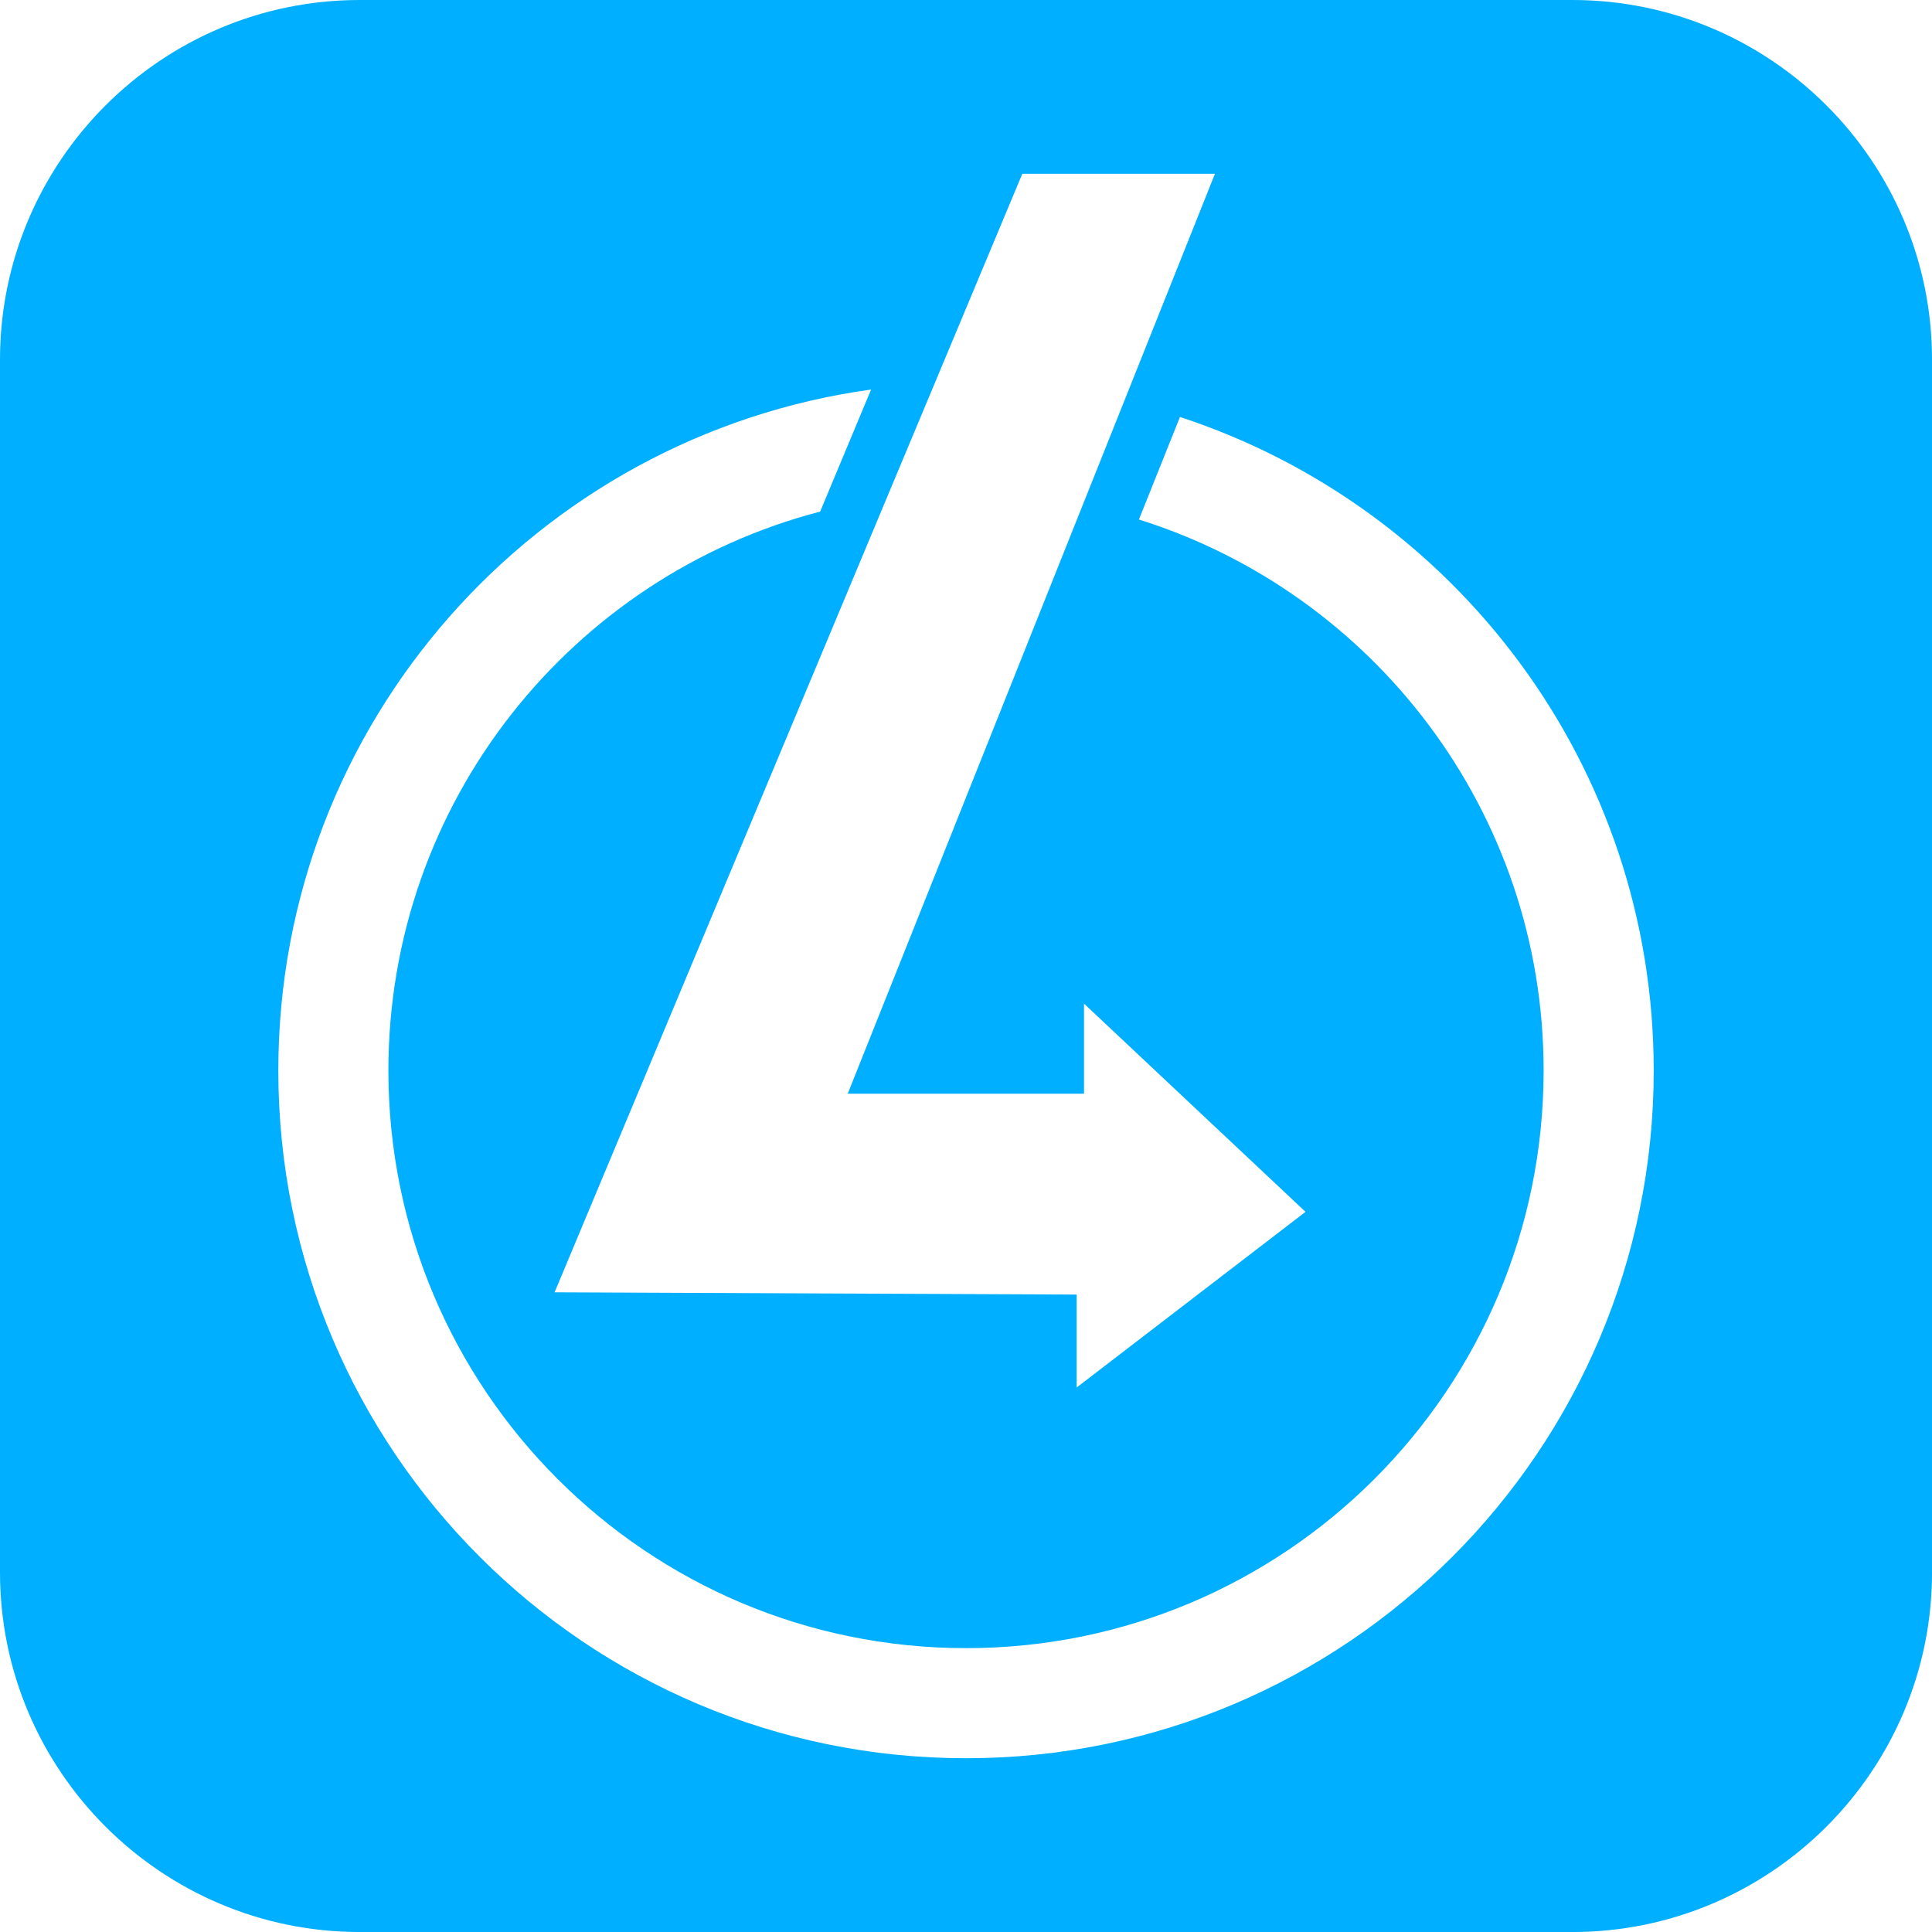
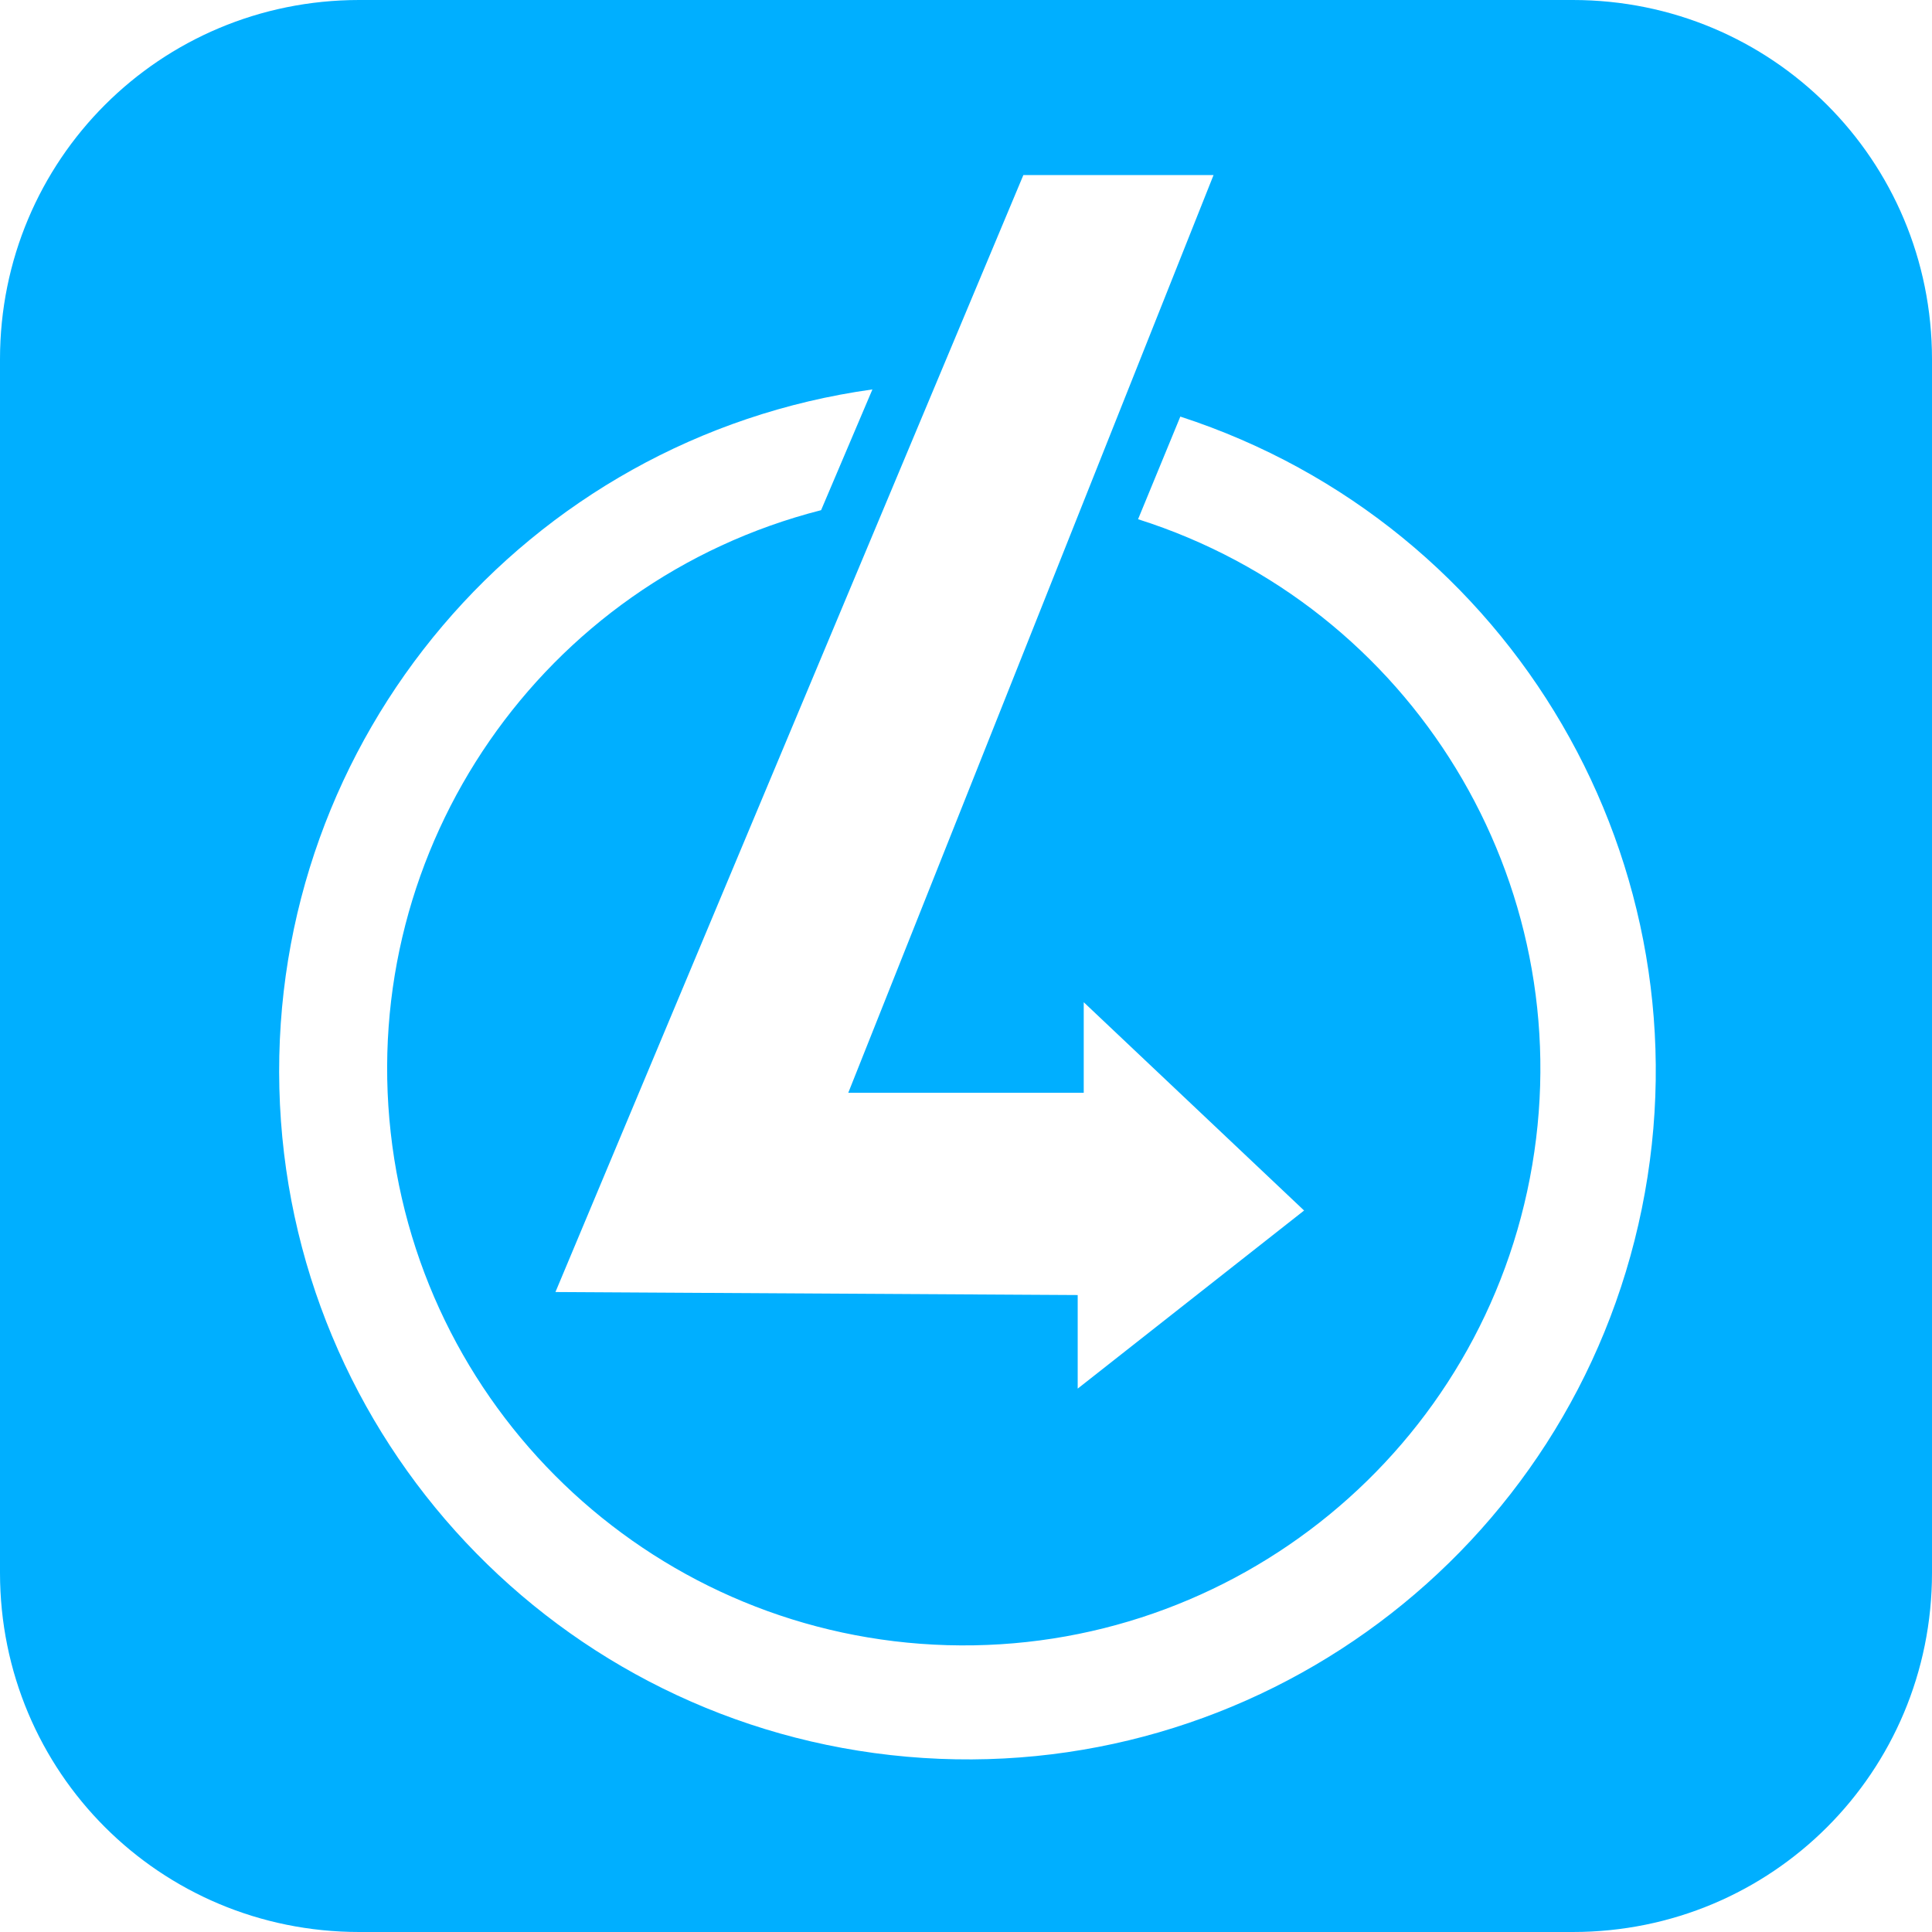
<svg xmlns="http://www.w3.org/2000/svg" viewBox="0 0 640 640">
-   <path fill="#00afff" d="m119.16 0c-65.708 0-119.16 53.448-119.16 119.16v401.69c0 65.708 53.448 119.16 119.16 119.16h401.69c65.707 0 119.16-53.447 119.16-119.16v-401.69c0-65.708-53.449-119.16-119.16-119.16h-401.69zm219.5 57.562h63.813l-121.66 304.75h78.282v-29.843l73.375 68.969-75.813 58.187v-30.781l-172.94-0.75 154.94-370.53zm-50.094 71.468-16.874 40.438c-82.277 21.415-143.03 96.175-143.03 185.16 0 105.68 85.664 191.34 191.34 191.34 105.68 0 191.34-85.664 191.34-191.34 0-85.702-56.398-158.17-134.06-182.53l13.594-33.969c91.098 29.804 156.94 115.44 156.94 216.5 0 125.81-102 227.81-227.81 227.81-125.81-1e-3 -227.81-102-227.81-227.81 0-115.14 85.454-210.27 196.37-225.59z" />
+   <path fill="#00afff" d="M119 0C53 0 0 53 0 119v402c0 66 53 119 119 119h402c66 0 119-53 119-119V119C640 53 587 0 521 0H119zm220 58h63L281 362h78v-30l73 69-75 59v-31l-173-1L339 58zm-50 71l-17 40a191 191 0 10105 3l14-34a228 228 0 11-102-9z" />
</svg>
